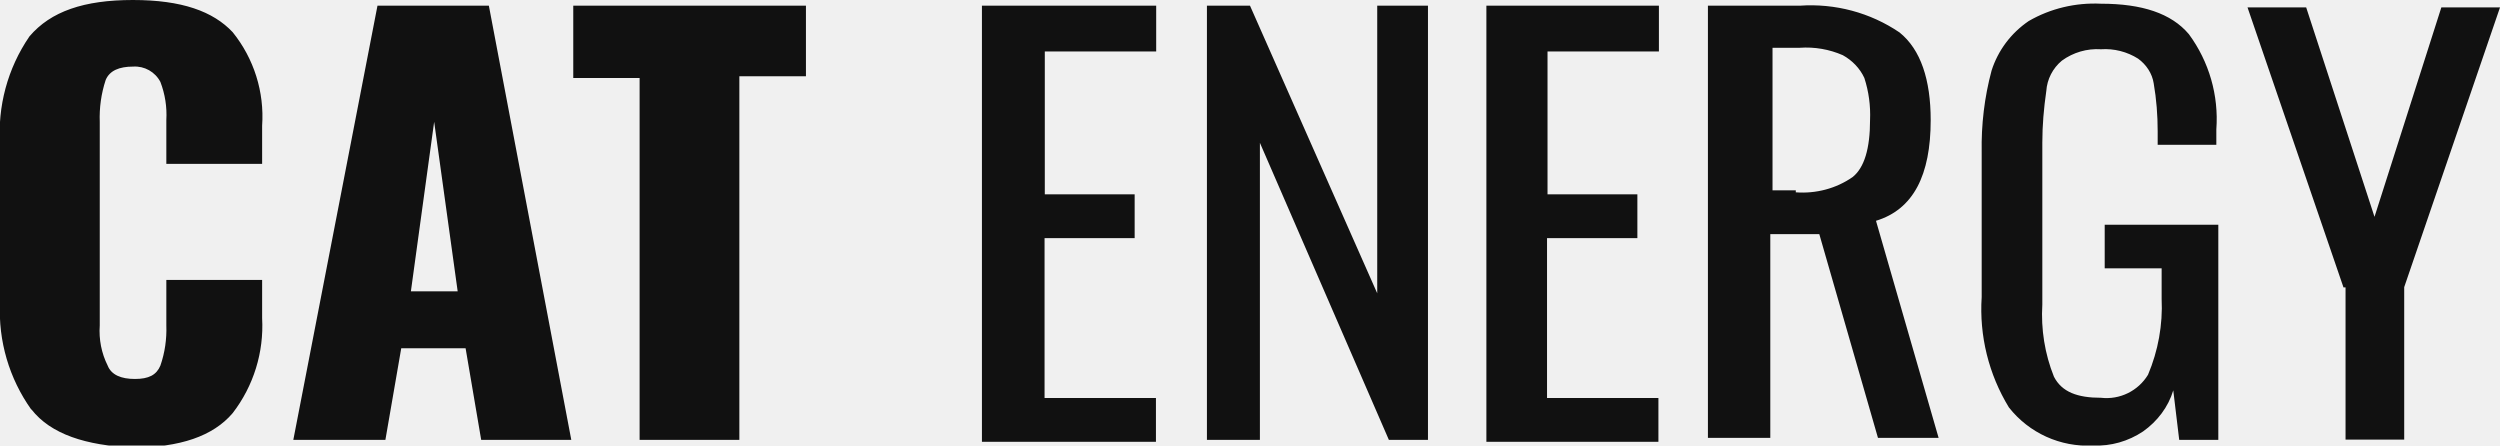
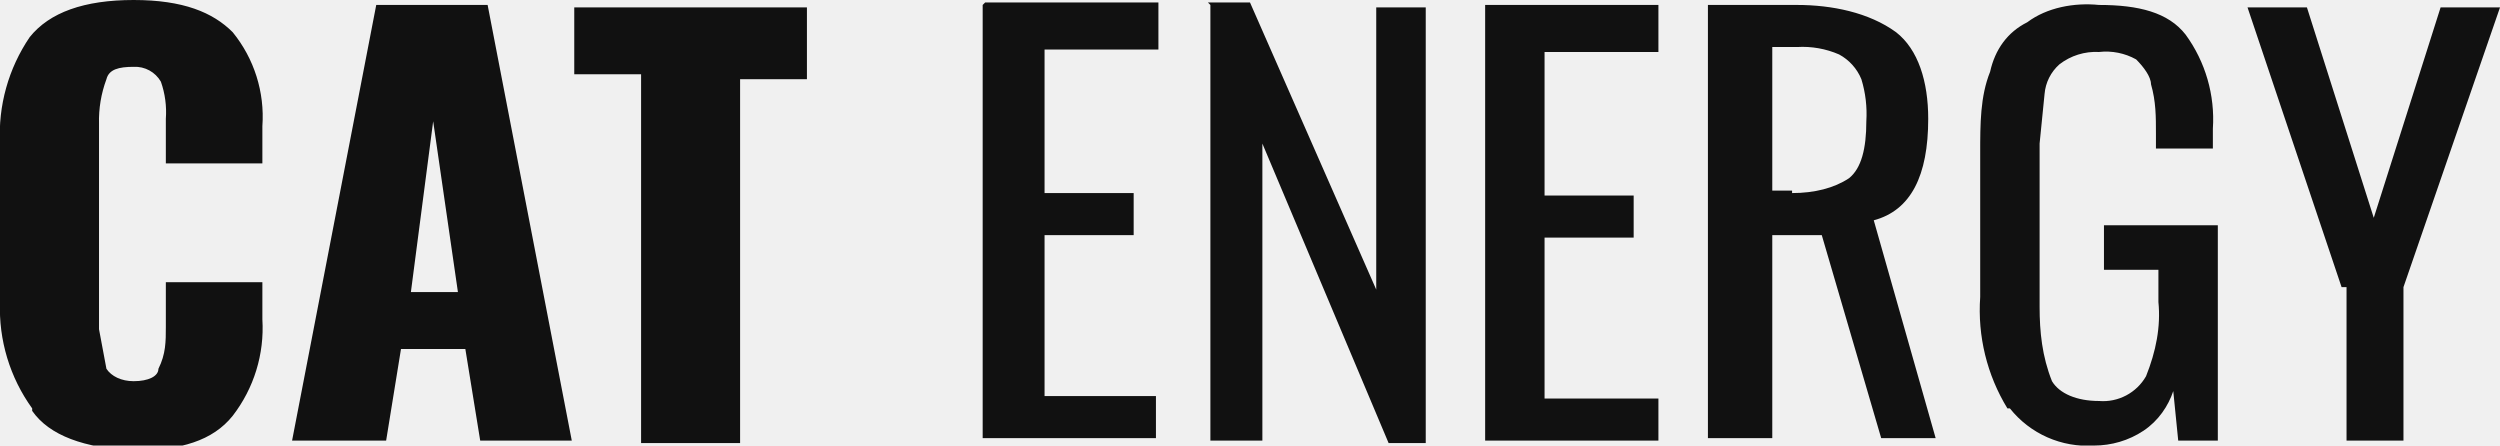
<svg xmlns="http://www.w3.org/2000/svg" width="101" height="18" fill="none">
  <g clip-path="url(#clip0)" fill="#111">
-     <path d="M1.26 16.54A6.86 6.86 0 010 12.24v-6.4C-.1 4.3.3 2.77 1.19 1.47 2.05.46 3.39 0 5.37 0 7.35 0 8.61.46 9.4 1.3a5.42 5.42 0 011.19 3.78v1.54H6.72V4.85a3.7 3.7 0 00-.24-1.54 1.16 1.16 0 00-1.1-.62c-.56 0-.95.16-1.11.54a4.85 4.85 0 00-.24 1.7v8.22c-.04.56.07 1.12.32 1.62.15.38.55.54 1.1.54.56 0 .87-.16 1.03-.54.18-.52.26-1.07.24-1.62v-1.84h3.87v1.54a5.77 5.77 0 01-1.19 3.84c-.79.93-2.13 1.39-4.03 1.39-1.9-.08-3.32-.54-4.1-1.54zM15.25.23h4.5l3.33 17.54h-3.64l-.63-3.7h-2.6l-.64 3.7h-3.72L15.25.23zm3.24 11.54l-.95-6.85-.94 6.85h1.9zM25.84 3.15h-2.68V.23h9.4v2.85h-2.69v14.69h-4.03V3.15zM39.75.23h6.96v1.85h-4.5v5.77h3.63v1.77H42.2v6.46h4.5v1.77h-7.03V.23h.08zM48.76.23h1.74l5.14 11.62V.23h2.05v17.54h-1.58l-5.21-12v12h-2.14V.23zM60.06.23h6.96v1.85h-4.5v5.77h3.63v1.77H62.5v6.46h4.5v1.77h-6.95V.23zM69.07.23h3.64c1.43-.1 2.85.28 4.03 1.08C77.6 2 78 3.23 78 4.85c0 2.23-.7 3.61-2.21 4.07l2.53 8.77h-2.45L73.5 9.46h-1.98v8.23H69V.23h.08zm3.48 7.54c.81.06 1.63-.15 2.3-.62.47-.38.7-1.15.7-2.3a4.85 4.85 0 00-.23-1.7c-.18-.39-.49-.71-.87-.92a3.69 3.69 0 00-1.74-.3h-1.1v5.76h.94v.08zM81.16 16.46a7.61 7.61 0 01-1.1-4.46V6.15c-.02-1.11.11-2.22.4-3.3.26-.81.78-1.51 1.5-2 .88-.51 1.9-.75 2.92-.7 1.66 0 2.84.39 3.55 1.23a5.77 5.77 0 011.11 3.85v.62h-2.37V5.3c0-.65-.05-1.29-.16-1.93-.06-.4-.3-.76-.63-1a2.5 2.5 0 00-1.5-.38 2.42 2.42 0 00-1.58.46 1.75 1.75 0 00-.63 1.23c-.1.69-.16 1.38-.16 2.08v6.54c-.06 1 .1 2 .47 2.92.32.62.95.85 1.9.85a1.96 1.96 0 001.9-.93c.41-.97.6-2.02.55-3.07v-1.23h-2.3V9.08h4.59v8.69h-1.58l-.24-2c-.2.67-.64 1.25-1.22 1.66-.6.4-1.3.6-2.02.57a4.05 4.05 0 01-3.4-1.54zM94.68 11.62L90.8.3h2.37l2.76 8.46L98.63.3H101l-3.87 11.3v6.16h-2.37v-6.15h-.08z" />
+     <path d="M1.3 16.5A6.9 6.9 0 010 12.2V5.8a7 7 0 011.2-4.3C2 .5 3.4 0 5.4 0s3.2.5 4 1.3a5.4 5.4 0 011.2 3.8v1.5H6.7V4.8a3.7 3.7 0 00-.2-1.5 1.2 1.2 0 00-1.1-.6c-.6 0-1 .1-1.1.5A4.8 4.8 0 004 5v8.3l.3 1.6c.2.3.6.5 1.1.5.6 0 1-.2 1-.5.3-.6.3-1.1.3-1.7v-1.8h3.9v1.5a5.8 5.8 0 01-1.2 3.9c-.8 1-2.1 1.4-4 1.4-2-.1-3.4-.6-4.1-1.6zM15.3.2h4.4l3.4 17.6h-3.7l-.6-3.7h-2.6l-.6 3.7h-3.8L15.2.2zm3.2 11.6l-1-6.9-.9 6.9h1.9zM25.8 3h-2.6V.3h9.4v2.9h-2.7v14.7h-4V3zm14-2.9h7v1.9h-4.6v5.8h3.6v1.7h-3.6v6.5h4.5v1.7h-7V.2zm9 0h1.7l5.1 11.6V.3h2v17.6h-1.5L51 5.8v12h-2.1V.2zM60 .2h7v1.9h-4.6v5.8h3.6v1.7h-3.6v6.5H67v1.7h-7V.2zm9 0h3.6c1.4 0 2.9.3 4 1.1.9.7 1.3 2 1.3 3.5 0 2.3-.7 3.7-2.2 4.1l2.5 8.8H76l-2.4-8.2h-2v8.2H69V.2zm3.4 7.6c.9 0 1.7-.2 2.3-.6.5-.4.7-1.2.7-2.3a4.8 4.8 0 00-.2-1.7 2 2 0 00-.9-1 3.7 3.7 0 00-1.7-.3h-1v5.8h.8zm8.7 8.7A7.6 7.6 0 0180 12V6.2c0-1.2 0-2.3.4-3.3.2-.9.7-1.6 1.5-2 .8-.6 1.9-.8 2.9-.7 1.6 0 2.8.3 3.5 1.2a5.8 5.8 0 011.1 3.8V6h-2.3v-.6c0-.7 0-1.3-.2-2 0-.3-.3-.7-.6-1a2.5 2.5 0 00-1.5-.3 2.4 2.4 0 00-1.6.5 1.8 1.8 0 00-.6 1.2l-.2 2v6.6c0 1 .1 2 .5 3 .3.5 1 .8 1.9.8a2 2 0 001.9-1c.4-1 .6-2 .5-3v-1.3H85V9.1h4.6v8.7H88l-.2-2c-.2.6-.6 1.2-1.2 1.6-.6.4-1.3.6-2 .6a4 4 0 01-3.4-1.5zm13.5-4.9L90.8.3h2.4l2.7 8.5L98.6.3h2.4l-3.9 11.3v6.2h-2.3v-6.2h-.1z" />
  </g>
  <defs>
    <clipPath id="clip0">
      <path fill="#fff" d="M0 0h101v18H0z" />
    </clipPath>
  </defs>
</svg>
